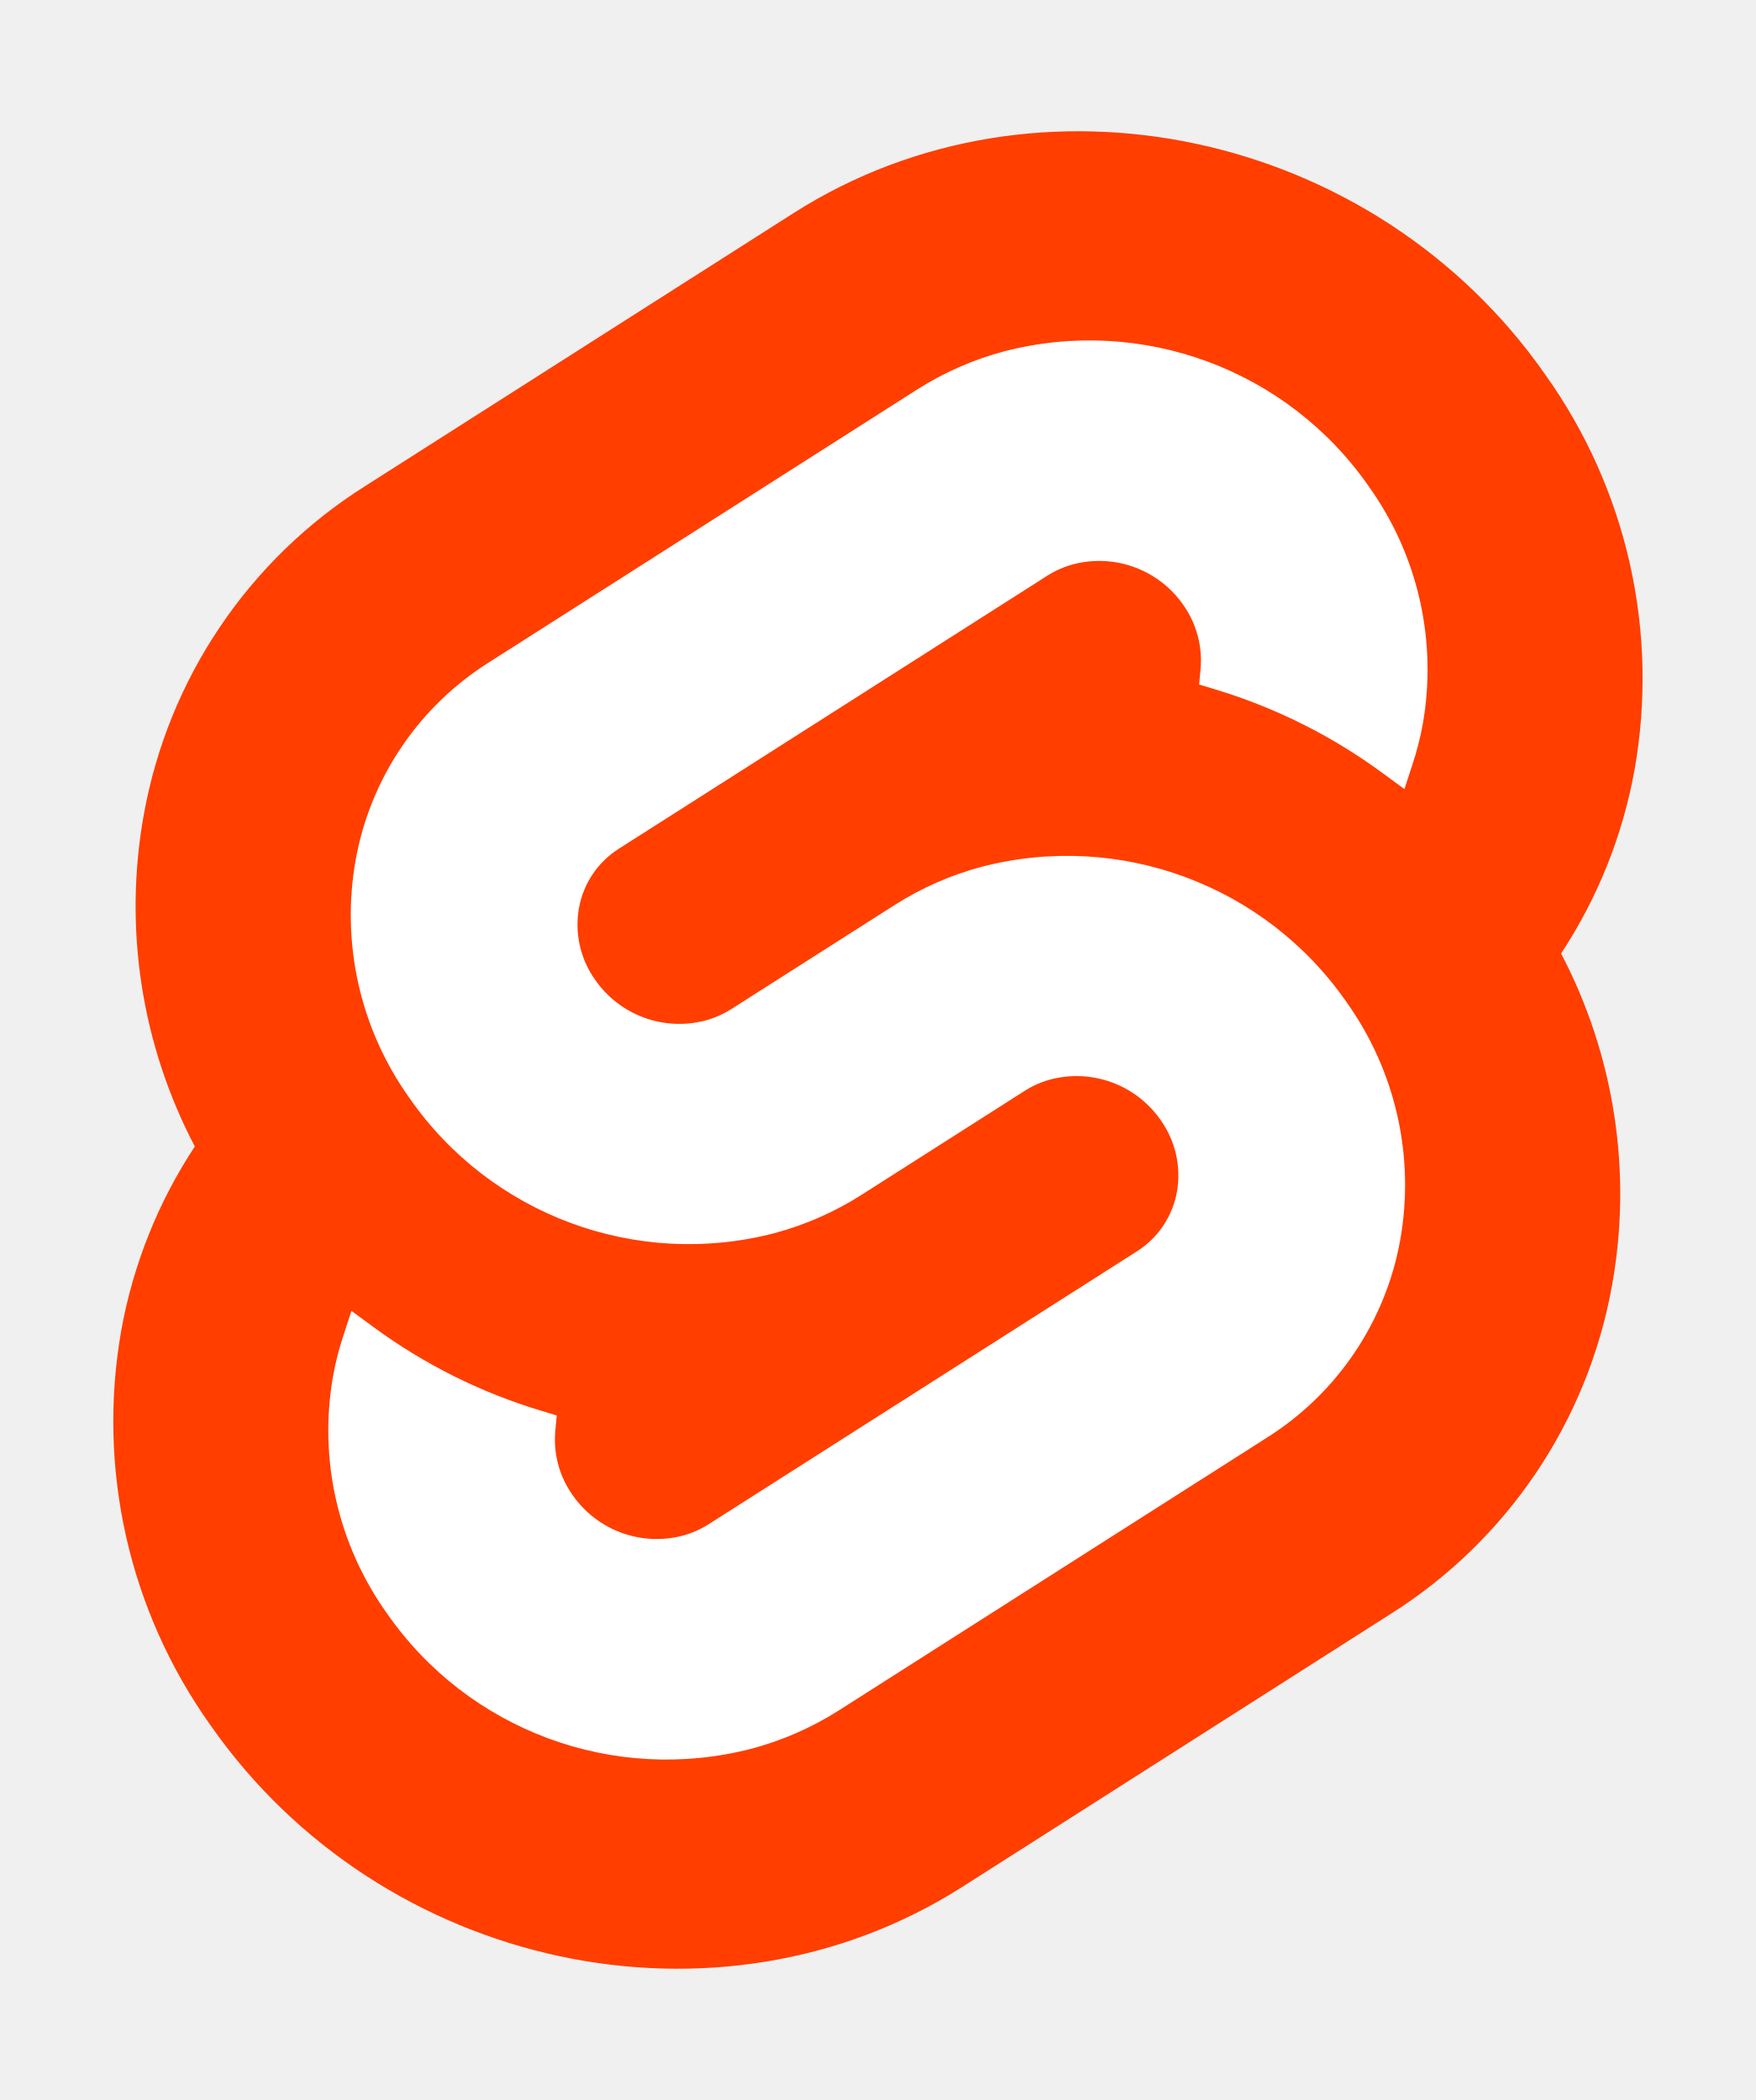
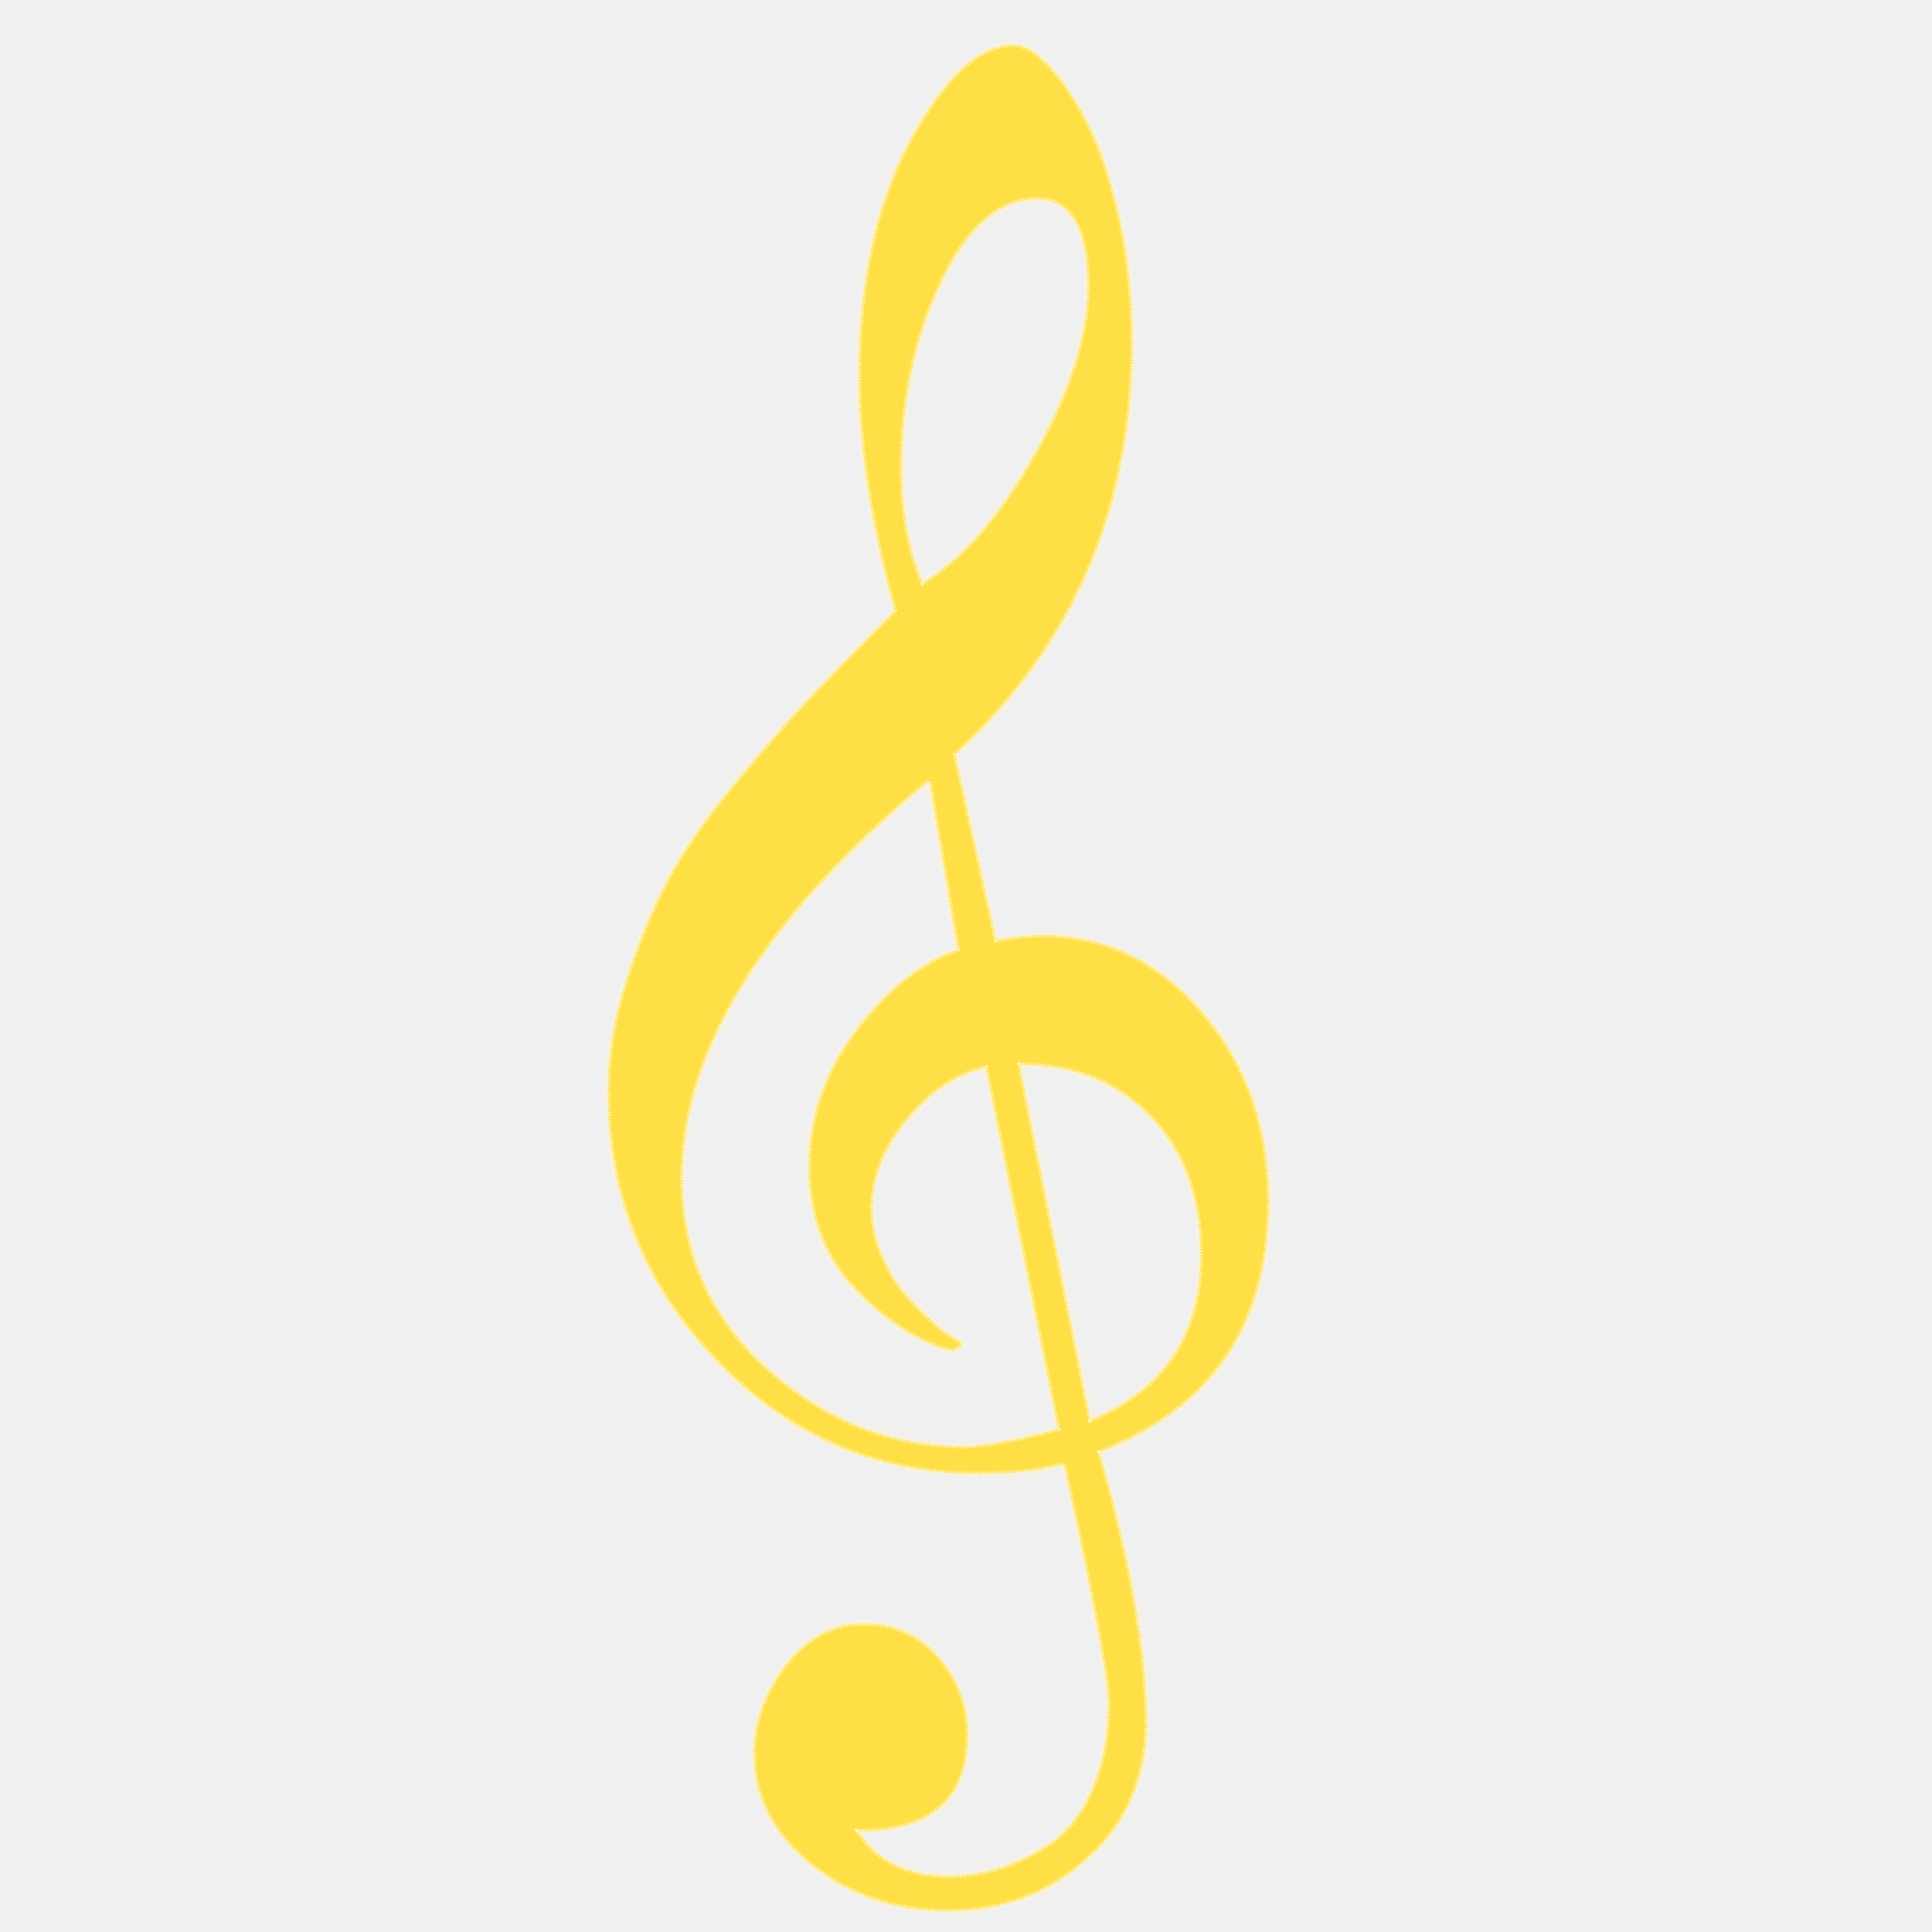
- <svg xmlns="http://www.w3.org/2000/svg" width="107" height="128" viewBox="0 0 107 128">
-   <path d="M94.157 22.819c-10.4-14.885-30.94-19.297-45.792-9.835L22.282 29.608A29.92 29.92 0 0 0 8.764 49.65a31.5 31.5 0 0 0 3.108 20.231 30 30 0 0 0-4.477 11.183 31.9 31.9 0 0 0 5.448 24.116c10.402 14.887 30.942 19.297 45.791 9.835l26.083-16.624A29.92 29.92 0 0 0 98.235 78.35a31.53 31.53 0 0 0-3.105-20.232 30 30 0 0 0 4.474-11.182 31.88 31.88 0 0 0-5.447-24.116" style="fill:#ff3e00" />
-   <path d="M45.817 106.582a20.72 20.72 0 0 1-22.237-8.243 19.17 19.17 0 0 1-3.277-14.503 18 18 0 0 1 .624-2.435l.49-1.498 1.337.981a33.6 33.6 0 0 0 10.203 5.098l.97.294-.09.968a5.85 5.85 0 0 0 1.052 3.878 6.24 6.24 0 0 0 6.695 2.485 5.8 5.8 0 0 0 1.603-.704L69.27 76.28a5.43 5.43 0 0 0 2.45-3.631 5.8 5.8 0 0 0-.987-4.371 6.24 6.24 0 0 0-6.698-2.487 5.7 5.7 0 0 0-1.6.704l-9.953 6.345a19 19 0 0 1-5.296 2.326 20.72 20.72 0 0 1-22.237-8.243 19.17 19.17 0 0 1-3.277-14.502 17.99 17.99 0 0 1 8.13-12.052l26.081-16.623a19 19 0 0 1 5.3-2.329 20.72 20.72 0 0 1 22.237 8.243 19.17 19.17 0 0 1 3.277 14.503 18 18 0 0 1-.624 2.435l-.49 1.498-1.337-.98a33.6 33.6 0 0 0-10.203-5.1l-.97-.294.09-.968a5.86 5.86 0 0 0-1.052-3.878 6.24 6.24 0 0 0-6.696-2.485 5.8 5.8 0 0 0-1.602.704L37.73 51.72a5.42 5.42 0 0 0-2.449 3.63 5.79 5.79 0 0 0 .986 4.372 6.24 6.24 0 0 0 6.698 2.486 5.8 5.8 0 0 0 1.602-.704l9.952-6.342a19 19 0 0 1 5.295-2.328 20.72 20.72 0 0 1 22.237 8.242 19.17 19.17 0 0 1 3.277 14.503 18 18 0 0 1-8.13 12.053l-26.081 16.622a19 19 0 0 1-5.3 2.328" style="fill:#fff" />
+ <svg xmlns="http://www.w3.org/2000/svg" width="100mm" height="100mm" viewBox="0 0 100 100" version="1.1" id="svg1">
+   <defs id="defs1" />
+   <g id="layer1" transform="translate(-6.343689,-143.0214)">
+     <text xml:space="preserve" style="font-weight:500;font-size:81.139px;line-height:0;font-family:'Lust Sans';-inkscape-font-specification:'Lust Sans Medium';letter-spacing:2.17px;word-spacing:0px;writing-mode:lr-tb;direction:ltr;fill:#ffdf46;stroke:#fff5c8;stroke-width:0.265;stroke-dasharray:0.066, 0.066, 0.066" x="28.057" y="218.351" id="text1">
+       <tspan id="tspan1" style="font-style:normal;font-variant:normal;font-weight:normal;font-stretch:normal;font-size:81.139px;font-family:'Lust Sans';-inkscape-font-specification:'Lust Sans';stroke-width:0.265" x="28.057" y="218.351">𝄞</tspan>
+     </text>
+   </g>
</svg>
